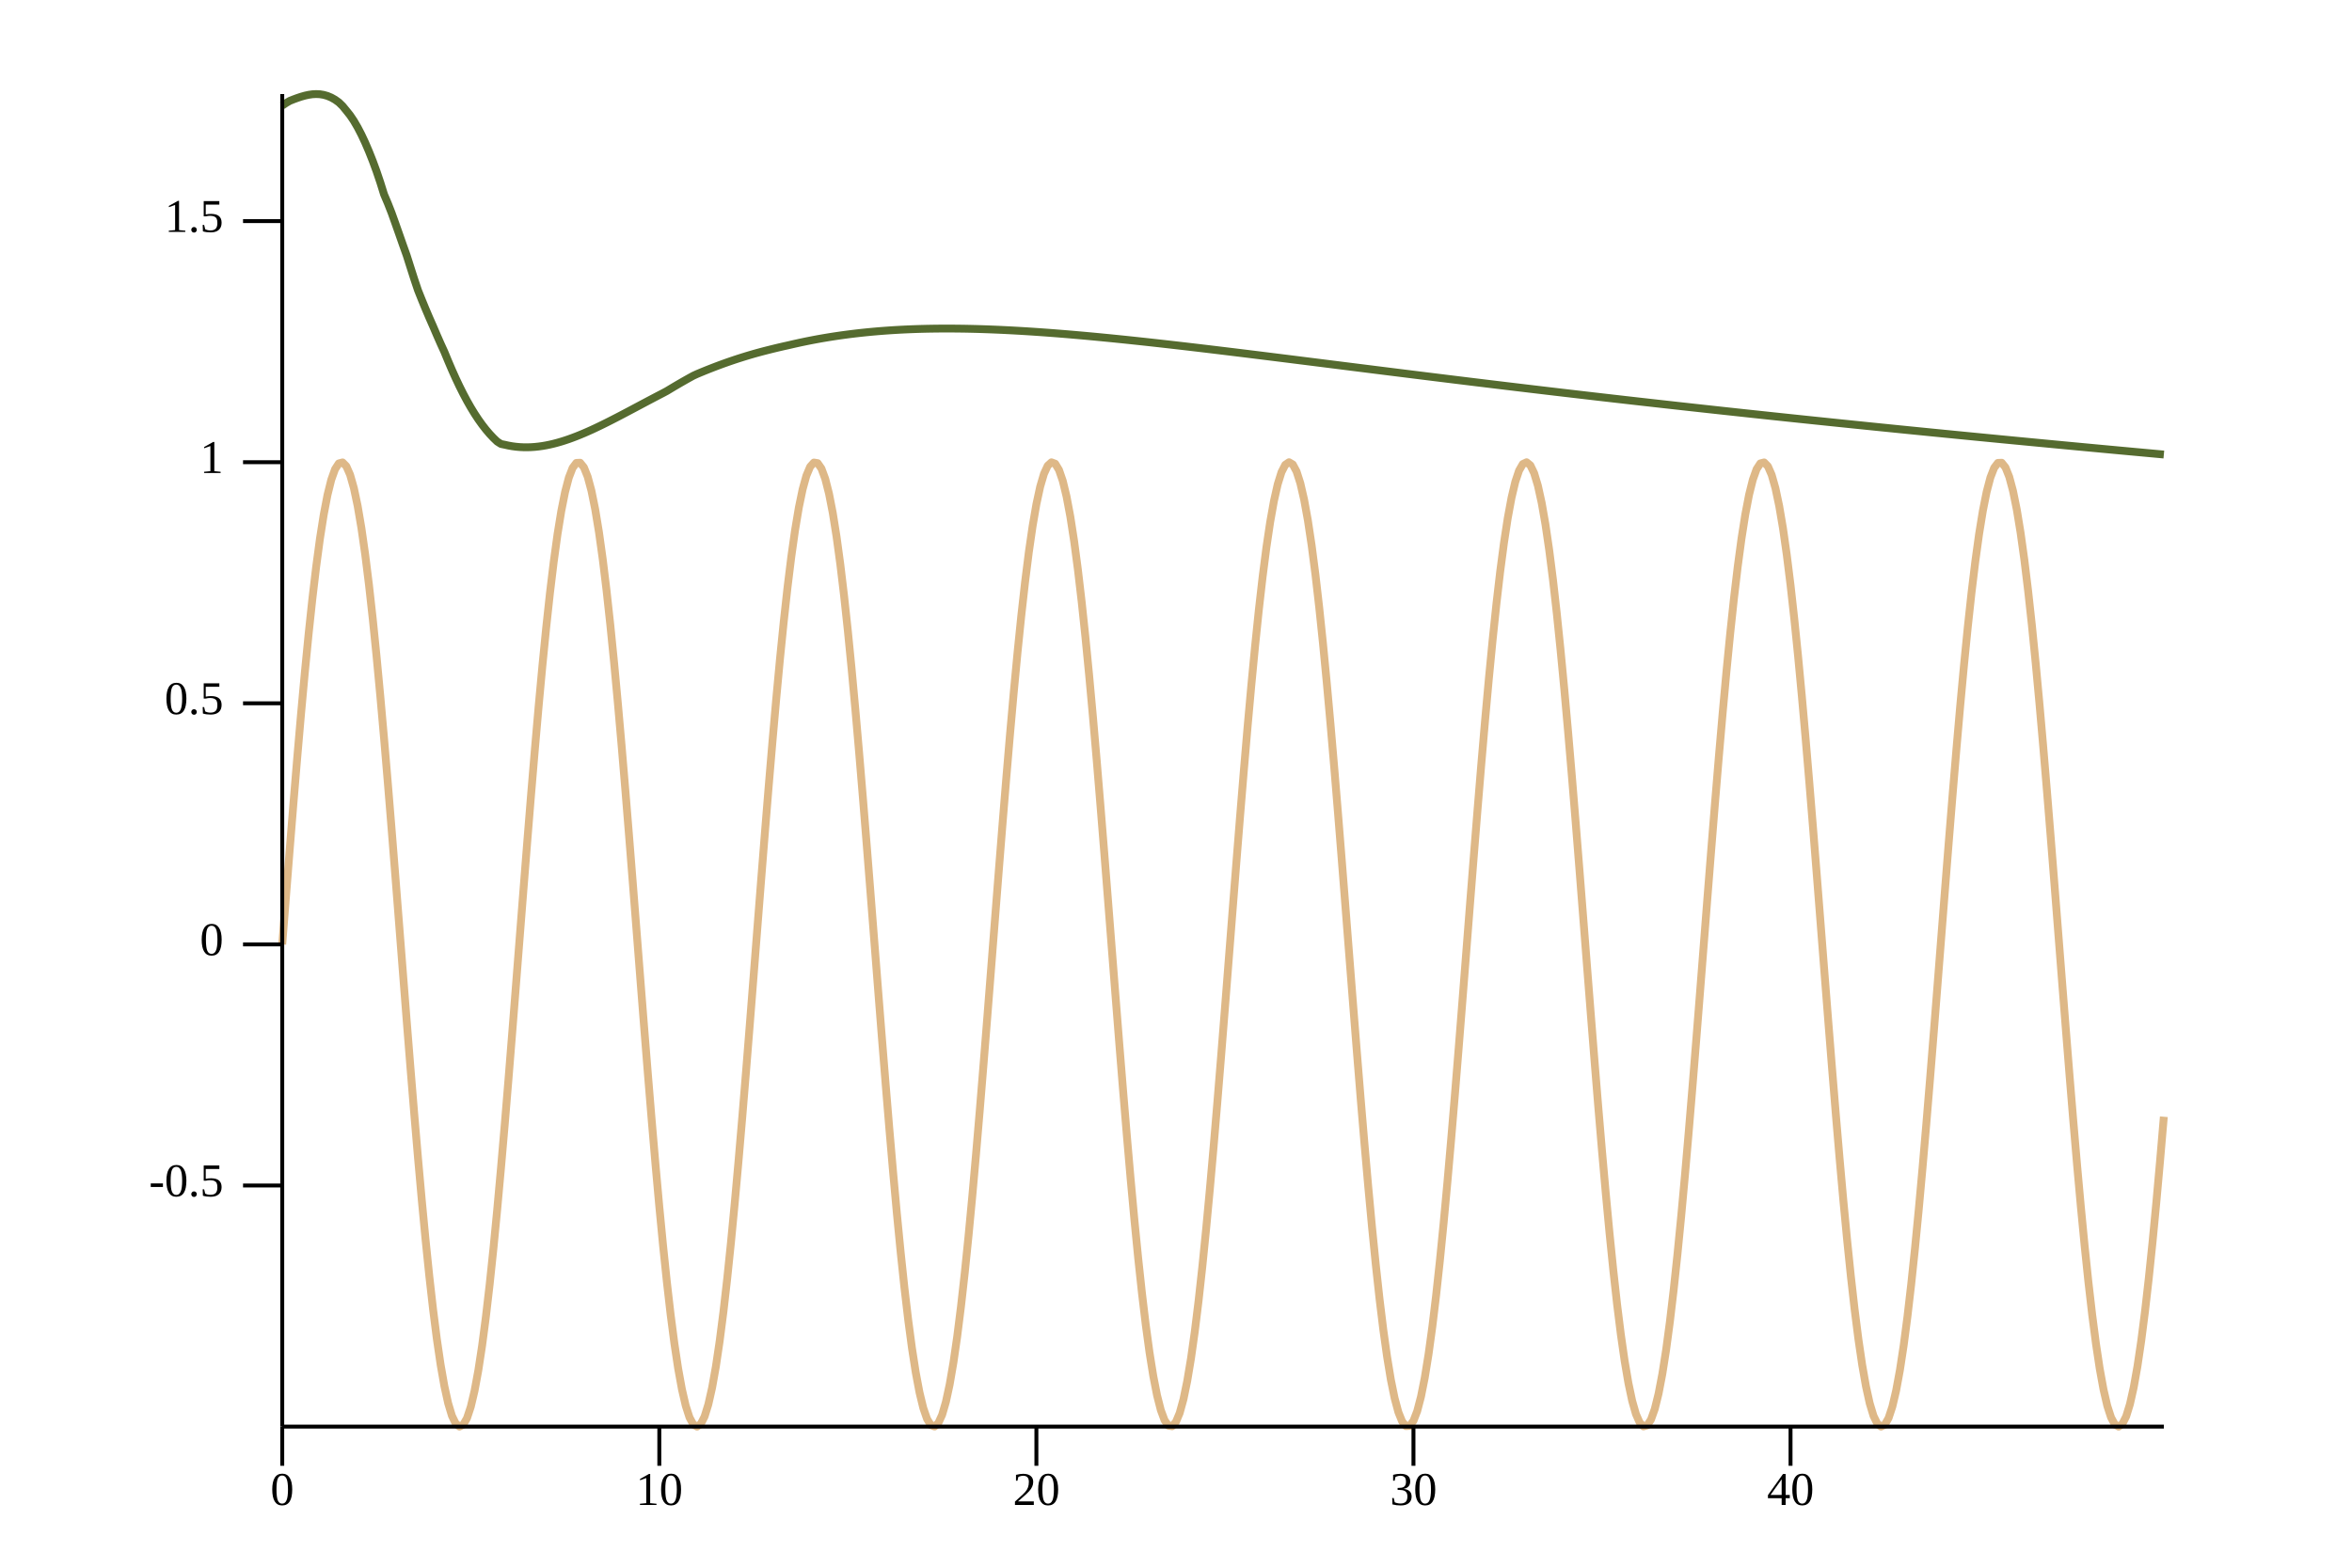
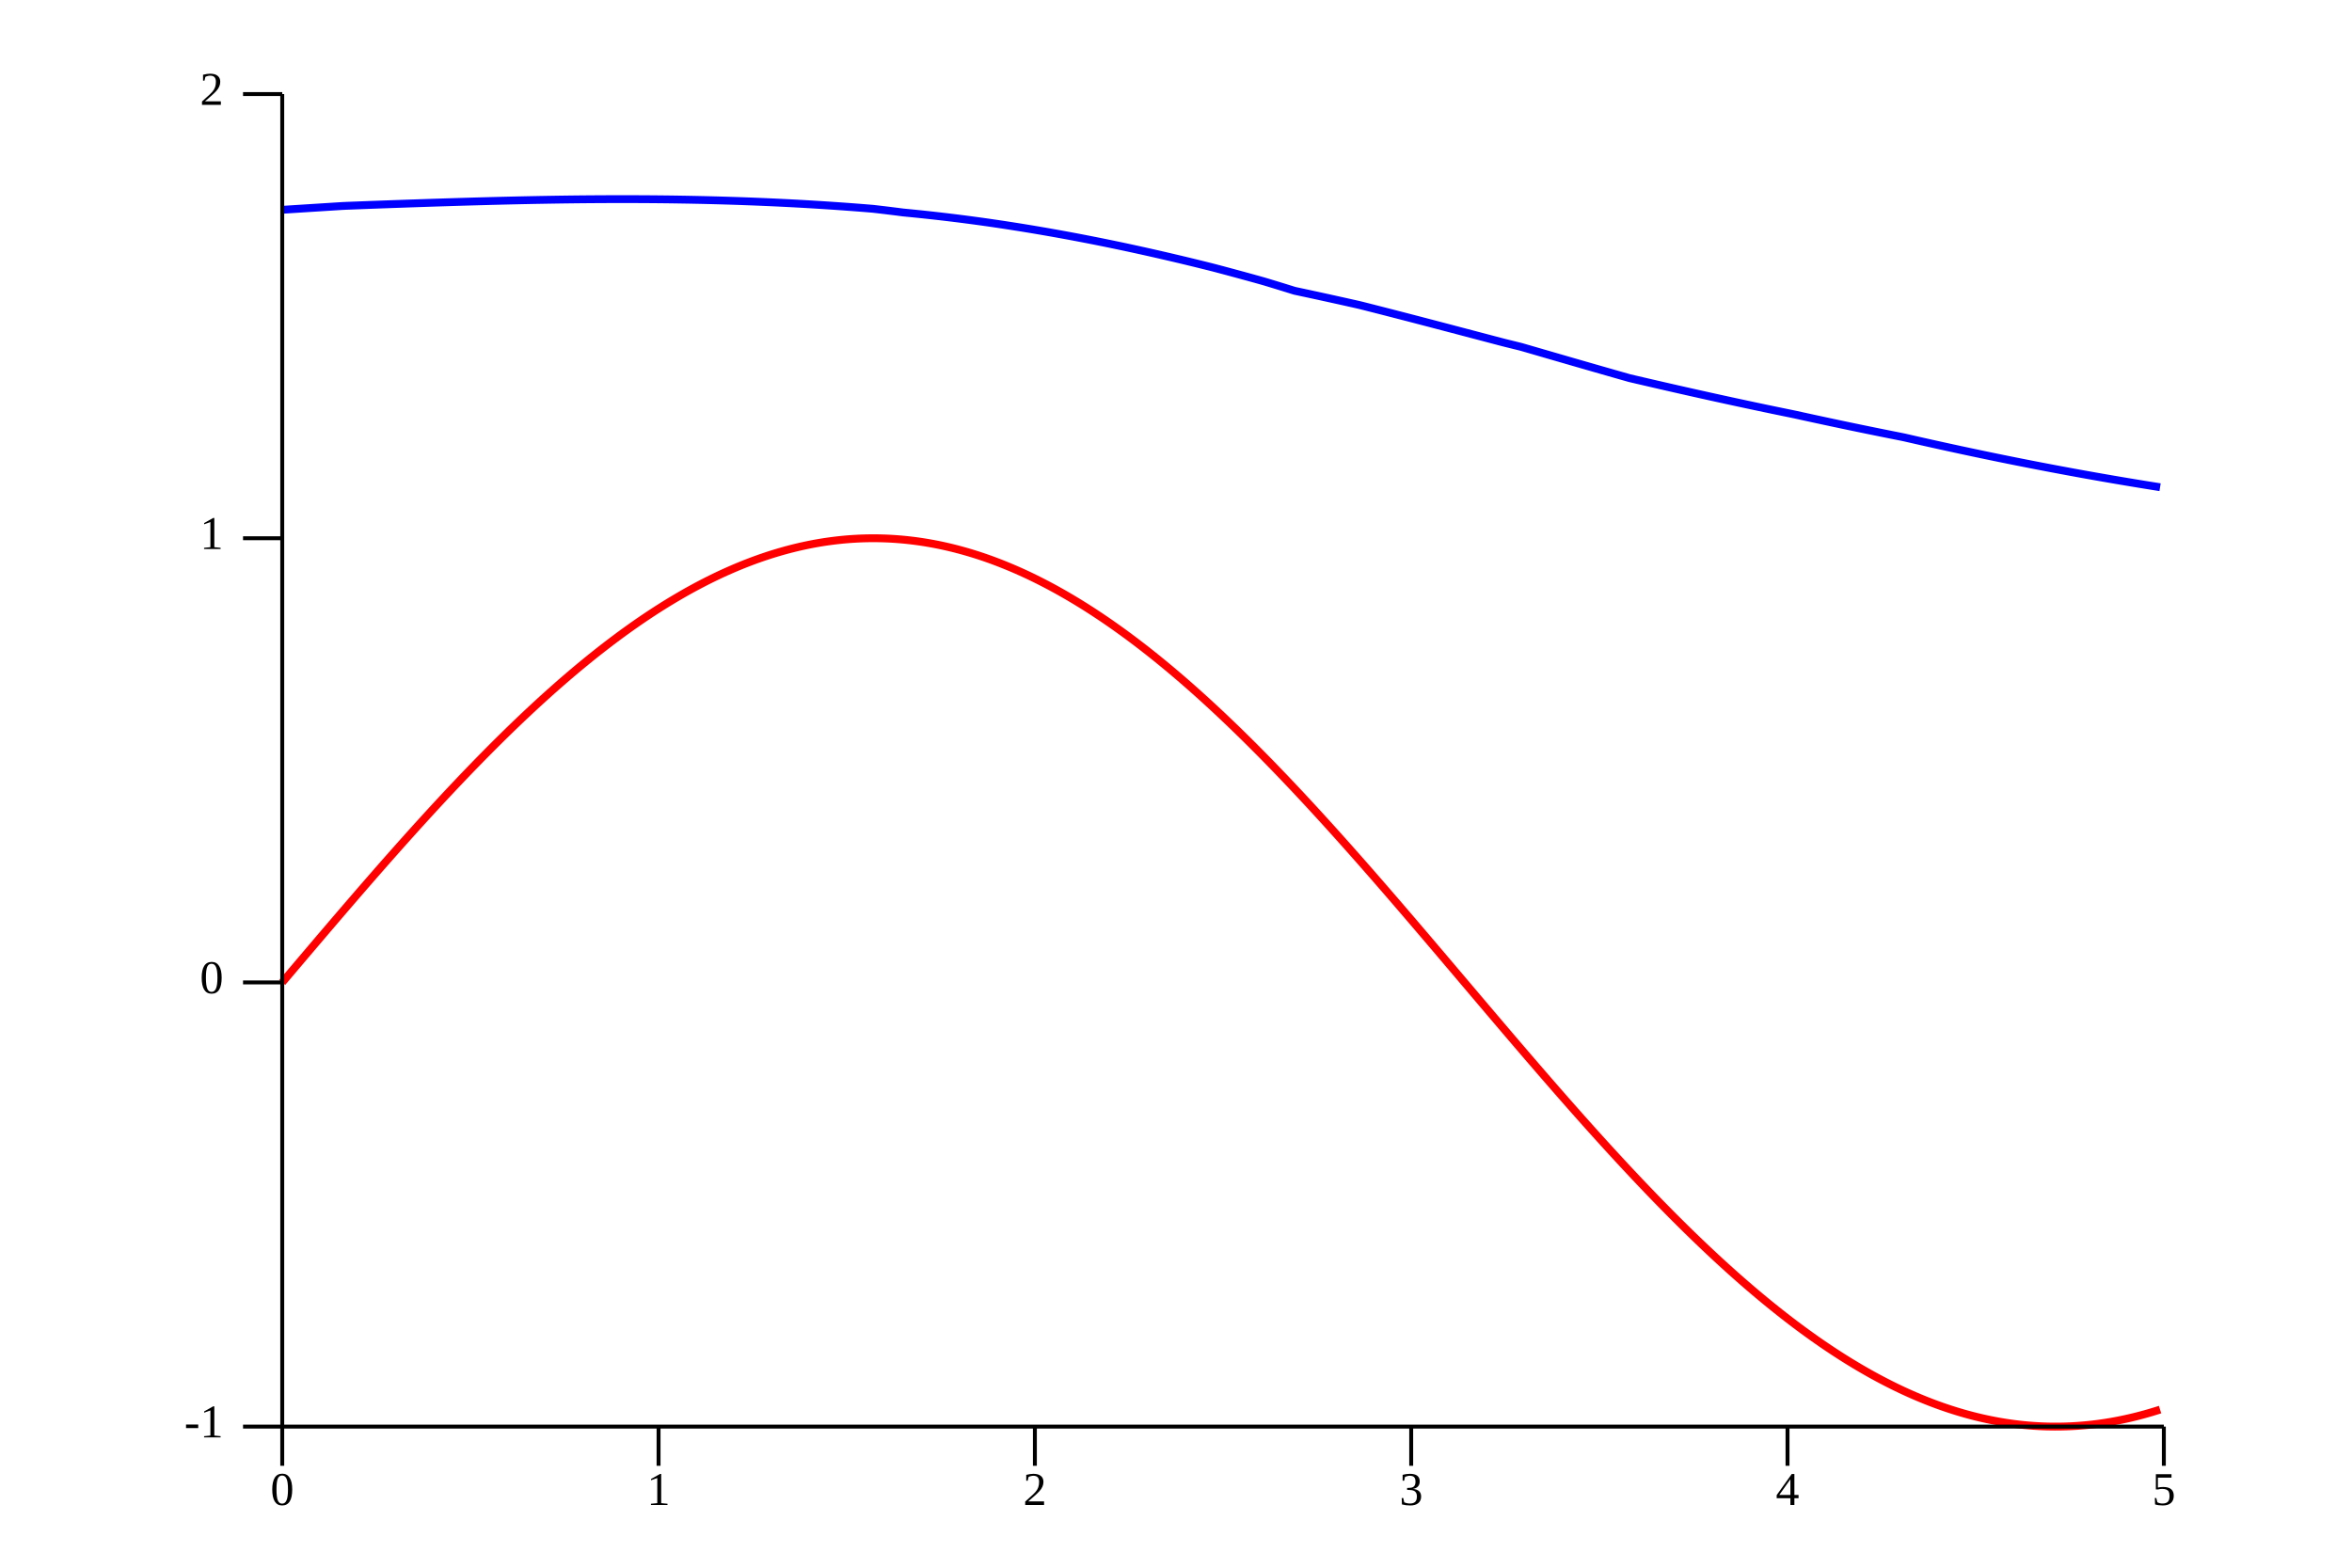
<svg xmlns="http://www.w3.org/2000/svg" viewBox="0 0 600 400">
  <g transform="translate(72, 364)">
    <g>
      <g>
-         <path d="M0,-123.033 L0,-123.033 L0.962,-135.316 L1.924,-147.476 L2.886,-159.392 L3.848,-170.945 L4.81,-182.019 L5.772,-192.504 L6.733,-202.294 L7.695,-211.293 L8.657,-219.409 L9.619,-226.563 L10.581,-232.682 L11.543,-237.706 L12.505,-241.584 L13.467,-244.277 L14.429,-245.759 L15.391,-246.015 L16.353,-245.042 L17.315,-242.85 L18.277,-239.461 L19.238,-234.908 L20.2,-229.238 L21.162,-222.506 L22.124,-214.781 L23.086,-206.138 L24.048,-196.666 L25.01,-186.458 L25.972,-175.616 L26.934,-164.248 L27.896,-152.469 L28.858,-140.396 L29.82,-128.149 L30.782,-115.851 L31.743,-103.625 L32.705,-91.593 L33.667,-79.875 L34.629,-68.588 L35.591,-57.845 L36.553,-47.754 L37.515,-38.414 L38.477,-29.92 L39.439,-22.357 L40.401,-15.799 L41.363,-10.313 L42.325,-5.953 L43.287,-2.763 L44.248,-0.775 L45.21,-0.008 L46.172,-0.471 L47.134,-2.158 L48.096,-5.053 L49.058,-9.126 L50.02,-14.338 L50.982,-20.636 L51.944,-27.957 L52.906,-36.227 L53.868,-45.366 L54.83,-55.28 L55.792,-65.871 L56.754,-77.034 L57.715,-88.655 L58.677,-100.621 L59.639,-112.81 L60.601,-125.102 L61.563,-137.373 L62.525,-149.5 L63.487,-161.363 L64.449,-172.844 L65.411,-183.826 L66.373,-194.201 L67.335,-203.865 L68.297,-212.721 L69.259,-220.682 L70.22,-227.666 L71.182,-233.605 L72.144,-238.439 L73.106,-242.121 L74.068,-244.612 L75.03,-245.888 L75.992,-245.937 L76.954,-244.758 L77.916,-242.363 L78.878,-238.775 L79.84,-234.031 L80.802,-228.178 L81.764,-221.275 L82.725,-213.389 L83.687,-204.601 L84.649,-194.998 L85.611,-184.676 L86.573,-173.738 L87.535,-162.293 L88.497,-150.456 L89.459,-138.345 L90.421,-126.081 L91.383,-113.787 L92.345,-101.585 L93.307,-89.597 L94.269,-77.944 L95.23,-66.741 L96.192,-56.1 L97.154,-46.128 L98.116,-36.925 L99.078,-28.581 L100.04,-21.182 L101.002,-14.8 L101.964,-9.5 L102.926,-5.334 L103.888,-2.344 L104.85,-0.56 L105.812,-0 L106.774,-0.669 L107.735,-2.561 L108.697,-5.656 L109.659,-9.924 L110.621,-15.322 L111.583,-21.797 L112.545,-29.283 L113.507,-37.706 L114.469,-46.981 L115.431,-57.016 L116.393,-67.711 L117.355,-78.959 L118.317,-90.647 L119.279,-102.658 L120.24,-114.873 L121.202,-127.17 L122.164,-139.425 L123.126,-151.517 L124.088,-163.324 L125.05,-174.728 L126.012,-185.616 L126.974,-195.879 L127.936,-205.413 L128.898,-214.125 L129.86,-221.926 L130.822,-228.74 L131.784,-234.497 L132.745,-239.14 L133.707,-242.624 L134.669,-244.912 L135.631,-245.983 L136.593,-245.825 L137.555,-244.44 L138.517,-241.842 L139.479,-238.057 L140.441,-233.123 L141.403,-227.089 L142.365,-220.015 L143.327,-211.972 L144.289,-203.041 L145.25,-193.31 L146.212,-182.877 L147.174,-171.846 L148.136,-160.327 L149.098,-148.436 L150.06,-136.291 L151.022,-124.013 L151.984,-111.725 L152.946,-99.551 L153.908,-87.611 L154.87,-76.025 L155.832,-64.909 L156.794,-54.374 L157.756,-44.524 L158.717,-35.459 L159.679,-27.269 L160.641,-20.036 L161.603,-13.832 L162.565,-8.719 L163.527,-4.748 L164.489,-1.959 L165.451,-0.38 L166.413,-0.027 L167.375,-0.902 L168.337,-2.998 L169.299,-6.293 L170.261,-10.754 L171.222,-16.337 L172.184,-22.987 L173.146,-30.636 L174.108,-39.208 L175.07,-48.618 L176.032,-58.771 L176.994,-69.567 L177.956,-80.896 L178.918,-92.647 L179.88,-104.701 L180.842,-116.939 L181.804,-129.237 L182.766,-141.473 L183.727,-153.525 L184.689,-165.273 L185.651,-176.598 L186.613,-187.388 L187.575,-197.535 L188.537,-206.938 L189.499,-215.503 L190.461,-223.143 L191.423,-229.783 L192.385,-235.357 L193.347,-239.808 L194.309,-243.093 L195.271,-245.178 L196.232,-246.042 L197.194,-245.678 L198.156,-244.088 L199.118,-241.288 L200.08,-237.307 L201.042,-232.184 L202.004,-225.971 L202.966,-218.729 L203.928,-210.53 L204.89,-201.458 L205.852,-191.602 L206.814,-181.061 L207.776,-169.94 L208.737,-158.351 L209.699,-146.408 L210.661,-134.232 L211.623,-121.944 L212.585,-109.667 L213.547,-97.524 L214.509,-85.635 L215.471,-74.12 L216.433,-63.094 L217.395,-52.667 L218.357,-42.942 L219.319,-34.018 L220.281,-25.984 L221.242,-18.919 L222.204,-12.894 L223.166,-7.97 L224.128,-4.196 L225.09,-1.609 L226.052,-0.235 L227.014,-0.088 L227.976,-1.169 L228.938,-3.469 L229.9,-6.962 L230.862,-11.616 L231.824,-17.383 L232.786,-24.205 L233.748,-32.015 L234.709,-40.734 L235.671,-50.276 L236.633,-60.544 L237.595,-71.437 L238.557,-82.846 L239.519,-94.656 L240.481,-106.749 L241.443,-119.006 L242.405,-131.302 L243.367,-143.516 L244.329,-155.525 L245.291,-167.21 L246.252,-178.453 L247.214,-189.142 L248.176,-199.171 L249.138,-208.439 L250.1,-216.854 L251.062,-224.331 L252.024,-230.797 L252.986,-236.185 L253.948,-240.443 L254.91,-243.528 L255.872,-245.409 L256.834,-246.067 L257.796,-245.496 L258.757,-243.701 L259.719,-240.7 L260.681,-236.524 L261.643,-231.214 L262.605,-224.823 L263.567,-217.415 L264.529,-209.064 L265.491,-199.853 L266.453,-189.875 L267.415,-179.229 L268.377,-168.021 L269.339,-156.364 L270.301,-144.374 L271.262,-132.17 L272.224,-119.876 L273.186,-107.613 L274.148,-95.504 L275.11,-83.67 L276.072,-72.229 L277.034,-61.296 L277.996,-50.98 L278.958,-41.383 L279.92,-32.603 L280.882,-24.726 L281.844,-17.831 L282.806,-11.988 L283.768,-7.254 L284.729,-3.677 L285.691,-1.292 L286.653,-0.124 L287.615,-0.184 L288.577,-1.471 L289.539,-3.973 L290.501,-7.665 L291.463,-12.509 L292.425,-18.458 L293.387,-25.451 L294.349,-33.42 L295.311,-42.284 L296.273,-51.954 L297.234,-62.335 L298.196,-73.323 L299.158,-84.807 L300.12,-96.673 L301.082,-108.802 L302.044,-121.074 L303.006,-133.365 L303.968,-145.553 L304.93,-157.516 L305.892,-169.134 L306.854,-180.292 L307.816,-190.878 L308.778,-200.785 L309.739,-209.916 L310.701,-218.179 L311.663,-225.491 L312.625,-231.78 L313.587,-236.982 L314.549,-241.045 L315.511,-243.929 L316.473,-245.605 L317.435,-246.057 L318.397,-245.279 L319.359,-243.28 L320.321,-240.079 L321.283,-235.709 L322.244,-230.213 L323.206,-223.647 L324.168,-216.074 L325.13,-207.573 L326.092,-198.226 L327.054,-188.129 L328.016,-177.38 L328.978,-166.089 L329.94,-154.368 L330.902,-142.333 L331.864,-130.106 L332.826,-117.808 L333.788,-105.562 L334.75,-93.491 L335.711,-81.715 L336.673,-70.352 L337.635,-59.515 L338.597,-49.313 L339.559,-39.847 L340.521,-31.213 L341.483,-23.496 L342.445,-16.774 L343.407,-11.113 L344.369,-6.57 L345.331,-3.192 L346.293,-1.01 L347.255,-0.048 L348.216,-0.315 L349.178,-1.808 L350.14,-4.512 L351.102,-8.4 L352.064,-13.434 L353.026,-19.562 L353.988,-26.725 L354.95,-34.85 L355.912,-43.856 L356.874,-53.653 L357.836,-64.143 L358.798,-75.222 L359.76,-86.778 L360.721,-98.697 L361.683,-110.859 L362.645,-123.142 L363.607,-135.425 L364.569,-147.583 L365.531,-159.497 L366.493,-171.046 L367.455,-182.115 L368.417,-192.594 L369.379,-202.378 L370.341,-211.369 L371.303,-219.477 L372.265,-226.622 L373.226,-232.732 L374.188,-237.746 L375.15,-241.613 L376.112,-244.296 L377.074,-245.767 L378.036,-246.012 L378.998,-245.028 L379.96,-242.825 L380.922,-239.425 L381.884,-234.863 L382.846,-229.182 L383.808,-222.442 L384.77,-214.708 L385.731,-206.058 L386.693,-196.578 L387.655,-186.364 L388.617,-175.517 L389.579,-164.145 L390.541,-152.363 L391.503,-140.288 L392.465,-128.04 L393.427,-115.742 L394.389,-103.517 L395.351,-91.487 L396.313,-79.772 L397.275,-68.49 L398.236,-57.752 L399.198,-47.667 L400.16,-38.335 L401.122,-29.849 L402.084,-22.294 L403.046,-15.746 L404.008,-10.27 L404.97,-5.92 L405.932,-2.74 L406.894,-0.763 L407.856,-0.007 L408.818,-0.48 L409.78,-2.178 L410.741,-5.084 L411.703,-9.167 L412.665,-14.389 L413.627,-20.696 L414.589,-28.026 L415.551,-36.305 L416.513,-45.45 L417.475,-55.371 L418.437,-65.968 L419.399,-77.135 L420.361,-88.76 L421.323,-100.728 L422.285,-112.919 L423.247,-125.211 L424.208,-137.481 L425.17,-149.607 L426.132,-161.467 L427.094,-172.944 L428.056,-183.921 L429.018,-194.29 L429.98,-203.947 L430.942,-212.796 L431.904,-220.748 L432.866,-227.724 L433.828,-233.653 L434.79,-238.477 L435.752,-242.148 L436.713,-244.629 L437.675,-245.894 L438.637,-245.932 L439.599,-244.742 L440.561,-242.336 L441.523,-238.738 L442.485,-233.984 L443.447,-228.121 L444.409,-221.209 L445.371,-213.315 L446.333,-204.519 L447.295,-194.909 L448.257,-184.581 L449.218,-173.638 L450.18,-162.19 L451.142,-150.35 L452.104,-138.237 L453.066,-125.972 L454.028,-113.678 L454.99,-101.477 L455.952,-89.492 L456.914,-77.842 L457.876,-66.643 L458.838,-56.008 L459.8,-46.043 L460.762,-36.847 L461.723,-28.511 L462.685,-21.121 L463.647,-14.748 L464.609,-9.458 L465.571,-5.302 L466.533,-2.323 L467.495,-0.55 L468.457,-0.001 L469.419,-0.68 L470.381,-2.583 L471.343,-5.689 L472.305,-9.967 L473.267,-15.375 L474.228,-21.859 L475.19,-29.354 L476.152,-37.785 L477.114,-47.067 L478.076,-57.109 L479.038,-67.809 L480,-79.061" fill="none" stroke="burlywood" stroke-linejoin="round" stroke-width="2" />
+         <path d="M0,-113.333 L0,-113.333 L0.96,-114.467 L1.92,-115.6 L2.88,-116.733 L3.84,-117.865 L4.8,-118.998 L5.76,-120.129 L6.72,-121.26 L7.68,-122.39 L8.64,-123.52 L9.6,-124.648 L10.56,-125.775 L11.52,-126.901 L12.48,-128.025 L13.44,-129.148 L14.4,-130.27 L15.36,-131.389 L16.32,-132.507 L17.28,-133.623 L18.24,-134.737 L19.2,-135.849 L20.16,-136.959 L21.12,-138.066 L22.08,-139.171 L23.04,-140.273 L24,-141.372 L24.96,-142.469 L25.92,-143.563 L26.88,-144.654 L27.84,-145.741 L28.8,-146.826 L29.76,-147.907 L30.72,-148.984 L31.68,-150.058 L32.64,-151.129 L33.6,-152.195 L34.56,-153.258 L35.52,-154.316 L36.48,-155.371 L37.44,-156.421 L38.4,-157.467 L39.36,-158.509 L40.32,-159.546 L41.28,-160.579 L42.24,-161.606 L43.2,-162.629 L44.16,-163.647 L45.12,-164.66 L46.08,-165.668 L47.04,-166.671 L48,-167.668 L48.96,-168.66 L49.92,-169.646 L50.88,-170.627 L51.84,-171.602 L52.8,-172.571 L53.76,-173.534 L54.72,-174.492 L55.68,-175.443 L56.64,-176.388 L57.6,-177.326 L58.56,-178.258 L59.52,-179.184 L60.48,-180.103 L61.44,-181.015 L62.4,-181.921 L63.36,-182.82 L64.32,-183.712 L65.28,-184.597 L66.24,-185.474 L67.2,-186.345 L68.16,-187.208 L69.12,-188.064 L70.08,-188.912 L71.04,-189.753 L72,-190.586 L72.96,-191.411 L73.92,-192.229 L74.88,-193.038 L75.84,-193.84 L76.8,-194.634 L77.76,-195.419 L78.72,-196.197 L79.68,-196.966 L80.64,-197.726 L81.6,-198.478 L82.56,-199.222 L83.52,-199.957 L84.48,-200.684 L85.44,-201.401 L86.4,-202.11 L87.36,-202.81 L88.32,-203.502 L89.28,-204.184 L90.24,-204.857 L91.2,-205.52 L92.16,-206.175 L93.12,-206.82 L94.08,-207.456 L95.04,-208.083 L96,-208.7 L96.96,-209.308 L97.92,-209.906 L98.88,-210.494 L99.84,-211.072 L100.8,-211.641 L101.76,-212.2 L102.72,-212.749 L103.68,-213.289 L104.64,-213.818 L105.6,-214.337 L106.56,-214.846 L107.52,-215.345 L108.48,-215.833 L109.44,-216.312 L110.4,-216.78 L111.36,-217.238 L112.32,-217.685 L113.28,-218.122 L114.24,-218.548 L115.2,-218.964 L116.16,-219.37 L117.12,-219.765 L118.08,-220.149 L119.04,-220.522 L120,-220.885 L120.96,-221.237 L121.92,-221.578 L122.88,-221.908 L123.84,-222.228 L124.8,-222.537 L125.76,-222.834 L126.72,-223.121 L127.68,-223.397 L128.64,-223.662 L129.6,-223.915 L130.56,-224.158 L131.52,-224.39 L132.48,-224.61 L133.44,-224.819 L134.4,-225.018 L135.36,-225.205 L136.32,-225.381 L137.28,-225.545 L138.24,-225.699 L139.2,-225.841 L140.16,-225.972 L141.12,-226.091 L142.08,-226.2 L143.04,-226.297 L144,-226.383 L144.96,-226.457 L145.92,-226.52 L146.88,-226.572 L147.84,-226.613 L148.8,-226.642 L149.76,-226.66 L150.72,-226.667 L151.68,-226.662 L152.64,-226.646 L153.6,-226.618 L154.56,-226.58 L155.52,-226.53 L156.48,-226.468 L157.44,-226.395 L158.4,-226.311 L159.36,-226.216 L160.32,-226.109 L161.28,-225.992 L162.24,-225.862 L163.2,-225.722 L164.16,-225.57 L165.12,-225.407 L166.08,-225.233 L167.04,-225.048 L168,-224.852 L168.96,-224.644 L169.92,-224.425 L170.88,-224.196 L171.84,-223.955 L172.8,-223.703 L173.76,-223.44 L174.72,-223.166 L175.68,-222.881 L176.64,-222.585 L177.6,-222.278 L178.56,-221.96 L179.52,-221.631 L180.48,-221.292 L181.44,-220.942 L182.4,-220.581 L183.36,-220.209 L184.32,-219.826 L185.28,-219.433 L186.24,-219.03 L187.2,-218.615 L188.16,-218.191 L189.12,-217.755 L190.08,-217.31 L191.04,-216.854 L192,-216.387 L192.96,-215.91 L193.92,-215.423 L194.88,-214.926 L195.84,-214.419 L196.8,-213.901 L197.76,-213.374 L198.72,-212.836 L199.68,-212.288 L200.64,-211.731 L201.6,-211.164 L202.56,-210.587 L203.52,-210 L204.48,-209.403 L205.44,-208.797 L206.4,-208.182 L207.36,-207.557 L208.32,-206.922 L209.28,-206.278 L210.24,-205.625 L211.2,-204.963 L212.16,-204.291 L213.12,-203.611 L214.08,-202.921 L215.04,-202.222 L216,-201.515 L216.96,-200.799 L217.92,-200.074 L218.88,-199.34 L219.84,-198.597 L220.8,-197.847 L221.76,-197.087 L222.72,-196.32 L223.68,-195.544 L224.64,-194.759 L225.6,-193.967 L226.56,-193.167 L227.52,-192.358 L228.48,-191.542 L229.44,-190.718 L230.4,-189.886 L231.36,-189.046 L232.32,-188.199 L233.28,-187.345 L234.24,-186.483 L235.2,-185.613 L236.16,-184.737 L237.12,-183.853 L238.08,-182.962 L239.04,-182.065 L240,-181.16 L240.96,-180.249 L241.92,-179.331 L242.88,-178.406 L243.84,-177.475 L244.8,-176.537 L245.76,-175.594 L246.72,-174.644 L247.68,-173.687 L248.64,-172.725 L249.6,-171.757 L250.56,-170.783 L251.52,-169.803 L252.48,-168.818 L253.44,-167.827 L254.4,-166.83 L255.36,-165.828 L256.32,-164.821 L257.28,-163.809 L258.24,-162.792 L259.2,-161.77 L260.16,-160.743 L261.12,-159.711 L262.08,-158.675 L263.04,-157.634 L264,-156.588 L264.96,-155.539 L265.92,-154.485 L266.88,-153.427 L267.84,-152.365 L268.8,-151.299 L269.76,-150.229 L270.72,-149.155 L271.68,-148.078 L272.64,-146.998 L273.6,-145.914 L274.56,-144.827 L275.52,-143.737 L276.48,-142.644 L277.44,-141.547 L278.4,-140.448 L279.36,-139.346 L280.32,-138.242 L281.28,-137.135 L282.24,-136.026 L283.2,-134.915 L284.16,-133.801 L285.12,-132.685 L286.08,-131.568 L287.04,-130.448 L288,-129.327 L288.96,-128.204 L289.92,-127.08 L290.88,-125.954 L291.84,-124.827 L292.8,-123.699 L293.76,-122.57 L294.72,-121.44 L295.68,-120.309 L296.64,-119.178 L297.6,-118.046 L298.56,-116.913 L299.52,-115.78 L300.48,-114.647 L301.44,-113.514 L302.4,-112.381 L303.36,-111.247 L304.32,-110.114 L305.28,-108.982 L306.24,-107.849 L307.2,-106.718 L308.16,-105.587 L309.12,-104.456 L310.08,-103.327 L311.04,-102.198 L312,-101.071 L312.96,-99.945 L313.92,-98.82 L314.88,-97.697 L315.84,-96.576 L316.8,-95.455 L317.76,-94.337 L318.72,-93.221 L319.68,-92.107 L320.64,-90.994 L321.6,-89.884 L322.56,-88.777 L323.52,-87.672 L324.48,-86.569 L325.44,-85.469 L326.4,-84.372 L327.36,-83.278 L328.32,-82.187 L329.28,-81.098 L330.24,-80.014 L331.2,-78.932 L332.16,-77.854 L333.12,-76.779 L334.08,-75.708 L335.04,-74.641 L336,-73.578 L336.96,-72.519 L337.92,-71.463 L338.88,-70.412 L339.84,-69.366 L340.8,-68.323 L341.76,-67.285 L342.72,-66.252 L343.68,-65.224 L344.64,-64.2 L345.6,-63.181 L346.56,-62.167 L347.52,-61.159 L348.48,-60.155 L349.44,-59.157 L350.4,-58.164 L351.36,-57.177 L352.32,-56.195 L353.28,-55.219 L354.24,-54.249 L355.2,-53.285 L356.16,-52.327 L357.12,-51.375 L358.08,-50.429 L359.04,-49.49 L360,-48.556 L360.96,-47.63 L361.92,-46.71 L362.88,-45.796 L363.84,-44.889 L364.8,-43.989 L365.76,-43.096 L366.72,-42.211 L367.68,-41.332 L368.64,-40.46 L369.6,-39.596 L370.56,-38.739 L371.52,-37.889 L372.48,-37.047 L373.44,-36.213 L374.4,-35.386 L375.36,-34.568 L376.32,-33.757 L377.28,-32.954 L378.24,-32.159 L379.2,-31.372 L380.16,-30.593 L381.12,-29.823 L382.08,-29.061 L383.04,-28.307 L384,-27.562 L384.96,-26.826 L385.92,-26.098 L386.88,-25.379 L387.84,-24.669 L388.8,-23.967 L389.76,-23.275 L390.72,-22.591 L391.68,-21.917 L392.64,-21.251 L393.6,-20.595 L394.56,-19.948 L395.52,-19.311 L396.48,-18.683 L397.44,-18.064 L398.4,-17.455 L399.36,-16.856 L400.32,-16.266 L401.28,-15.686 L402.24,-15.115 L403.2,-14.555 L404.16,-14.004 L405.12,-13.463 L406.08,-12.933 L407.04,-12.412 L408,-11.901 L408.96,-11.401 L409.92,-10.91 L410.88,-10.43 L411.84,-9.961 L412.8,-9.501 L413.76,-9.052 L414.72,-8.614 L415.68,-8.185 L416.64,-7.768 L417.6,-7.361 L418.56,-6.964 L419.52,-6.578 L420.48,-6.203 L421.44,-5.839 L422.4,-5.485 L423.36,-5.142 L424.32,-4.81 L425.28,-4.489 L426.24,-4.178 L427.2,-3.879 L428.16,-3.591 L429.12,-3.313 L430.08,-3.047 L431.04,-2.791 L432,-2.547 L432.96,-2.313 L433.92,-2.091 L434.88,-1.88 L435.84,-1.68 L436.8,-1.491 L437.76,-1.313 L438.72,-1.147 L439.68,-0.992 L440.64,-0.848 L441.6,-0.715 L442.56,-0.594 L443.52,-0.483 L444.48,-0.384 L445.44,-0.297 L446.4,-0.22 L447.36,-0.155 L448.32,-0.102 L449.28,-0.059 L450.24,-0.028 L451.2,-0.009 L452.16,-0 L453.12,-0.003 L454.08,-0.018 L455.04,-0.043 L456,-0.08 L456.96,-0.128 L457.92,-0.188 L458.88,-0.259 L459.84,-0.341 L460.8,-0.435 L461.76,-0.539 L462.72,-0.656 L463.68,-0.783 L464.64,-0.922 L465.6,-1.071 L466.56,-1.232 L467.52,-1.405 L468.48,-1.588 L469.44,-1.783 L470.4,-1.989 L471.36,-2.206 L472.32,-2.434 L473.28,-2.673 L474.24,-2.923 L475.2,-3.184 L476.16,-3.457 L477.12,-3.74 L478.08,-4.034 L479.04,-4.339" fill="none" stroke="red" stroke-linejoin="round" stroke-width="2" />
      </g>
    </g>
    <g>
      <g>
-         <path d="M0,-337.043 L0,-337.043 L0.962,-337.703 L1.924,-338.266 L2.886,-338.649 L3.848,-339.004 L4.81,-339.325 L5.772,-339.598 L6.733,-339.81 L7.695,-339.949 L8.657,-340 L9.619,-339.953 L10.581,-339.796 L11.543,-339.52 L12.505,-339.115 L13.467,-338.574 L14.429,-337.888 L15.391,-336.953 L16.353,-335.782 L17.315,-334.578 L18.277,-333.148 L19.238,-331.499 L20.2,-329.646 L21.162,-327.594 L22.124,-325.353 L23.086,-322.933 L24.048,-320.316 L25.01,-317.473 L25.972,-314.389 L26.934,-312.125 L27.896,-309.678 L28.858,-306.995 L29.82,-304.269 L30.782,-301.524 L31.743,-298.838 L32.705,-295.812 L33.667,-292.805 L34.629,-289.937 L35.591,-287.532 L36.553,-285.194 L37.515,-282.933 L38.477,-280.755 L39.439,-278.511 L40.401,-276.318 L41.363,-274.213 L42.325,-271.884 L43.287,-269.631 L44.248,-267.486 L45.21,-265.452 L46.172,-263.532 L47.134,-261.726 L48.096,-260.036 L49.058,-258.461 L50.02,-257 L50.982,-255.652 L51.944,-254.414 L52.906,-253.284 L53.868,-252.26 L54.83,-251.337 L55.792,-250.722 L56.754,-250.523 L57.715,-250.311 L58.677,-250.142 L59.639,-250.014 L60.601,-249.928 L61.563,-249.882 L62.525,-249.875 L63.487,-249.905 L64.449,-249.971 L65.411,-250.073 L66.373,-250.207 L67.335,-250.373 L68.297,-250.57 L69.259,-250.795 L70.22,-251.048 L71.182,-251.327 L72.144,-251.63 L73.106,-251.956 L74.068,-252.304 L75.03,-252.671 L75.992,-253.057 L76.954,-253.459 L77.916,-253.878 L78.878,-254.31 L79.84,-254.756 L80.802,-255.213 L81.764,-255.68 L82.725,-256.157 L83.687,-256.641 L84.649,-257.133 L85.611,-257.63 L86.573,-258.132 L87.535,-258.638 L88.497,-259.147 L89.459,-259.657 L90.421,-260.169 L91.383,-260.68 L92.345,-261.192 L93.307,-261.702 L94.269,-262.21 L95.23,-262.715 L96.192,-263.218 L97.154,-263.716 L98.116,-264.23 L99.078,-264.812 L100.04,-265.387 L101.002,-265.953 L101.964,-266.51 L102.926,-267.058 L103.888,-267.597 L104.85,-268.127 L105.812,-268.568 L106.774,-268.971 L107.735,-269.366 L108.697,-269.753 L109.659,-270.131 L110.621,-270.5 L111.583,-270.861 L112.545,-271.213 L113.507,-271.555 L114.469,-271.889 L115.431,-272.214 L116.393,-272.529 L117.355,-272.835 L118.317,-273.133 L119.279,-273.421 L120.24,-273.7 L121.202,-273.97 L122.164,-274.231 L123.126,-274.483 L124.088,-274.726 L125.05,-274.966 L126.012,-275.2 L126.974,-275.428 L127.936,-275.648 L128.898,-275.861 L129.86,-276.082 L130.822,-276.302 L131.784,-276.515 L132.745,-276.721 L133.707,-276.92 L134.669,-277.112 L135.631,-277.297 L136.593,-277.476 L137.555,-277.648 L138.517,-277.813 L139.479,-277.972 L140.441,-278.124 L141.403,-278.27 L142.365,-278.41 L143.327,-278.543 L144.289,-278.671 L145.25,-278.792 L146.212,-278.908 L147.174,-279.018 L148.136,-279.122 L149.098,-279.221 L150.06,-279.314 L151.022,-279.402 L151.984,-279.485 L152.946,-279.562 L153.908,-279.634 L154.87,-279.701 L155.832,-279.764 L156.794,-279.821 L157.756,-279.874 L158.717,-279.922 L159.679,-279.965 L160.641,-280.004 L161.603,-280.039 L162.565,-280.069 L163.527,-280.095 L164.489,-280.117 L165.451,-280.135 L166.413,-280.149 L167.375,-280.159 L168.337,-280.166 L169.299,-280.168 L170.261,-280.167 L171.222,-280.163 L172.184,-280.155 L173.146,-280.143 L174.108,-280.129 L175.07,-280.111 L176.032,-280.09 L176.994,-280.066 L177.956,-280.039 L178.918,-280.009 L179.88,-279.976 L180.842,-279.94 L181.804,-279.901 L182.766,-279.86 L183.727,-279.816 L184.689,-279.77 L185.651,-279.721 L186.613,-279.67 L187.575,-279.617 L188.537,-279.561 L189.499,-279.503 L190.461,-279.443 L191.423,-279.38 L192.385,-279.316 L193.347,-279.25 L194.309,-279.181 L195.271,-279.111 L196.232,-279.039 L197.194,-278.965 L198.156,-278.889 L199.118,-278.812 L200.08,-278.733 L201.042,-278.652 L202.004,-278.57 L202.966,-278.486 L203.928,-278.401 L204.89,-278.315 L205.852,-278.227 L206.814,-278.137 L207.776,-278.047 L208.737,-277.955 L209.699,-277.861 L210.661,-277.767 L211.623,-277.672 L212.585,-277.575 L213.547,-277.477 L214.509,-277.379 L215.471,-277.279 L216.433,-277.178 L217.395,-277.076 L218.357,-276.974 L219.319,-276.87 L220.281,-276.766 L221.242,-276.661 L222.204,-276.555 L223.166,-276.448 L224.128,-276.34 L225.09,-276.232 L226.052,-276.123 L227.014,-276.014 L227.976,-275.903 L228.938,-275.792 L229.9,-275.681 L230.862,-275.569 L231.824,-275.456 L232.786,-275.343 L233.748,-275.23 L234.709,-275.115 L235.671,-275.001 L236.633,-274.886 L237.595,-274.771 L238.557,-274.655 L239.519,-274.538 L240.481,-274.422 L241.443,-274.305 L242.405,-274.188 L243.367,-274.07 L244.329,-273.952 L245.291,-273.834 L246.252,-273.716 L247.214,-273.597 L248.176,-273.478 L249.138,-273.359 L250.1,-273.24 L251.062,-273.12 L252.024,-273 L252.986,-272.88 L253.948,-272.76 L254.91,-272.64 L255.872,-272.52 L256.834,-272.399 L257.796,-272.279 L258.757,-272.158 L259.719,-272.037 L260.681,-271.916 L261.643,-271.796 L262.605,-271.675 L263.567,-271.554 L264.529,-271.433 L265.491,-271.311 L266.453,-271.19 L267.415,-271.069 L268.377,-270.948 L269.339,-270.827 L270.301,-270.706 L271.262,-270.585 L272.224,-270.464 L273.186,-270.343 L274.148,-270.221 L275.11,-270.101 L276.072,-269.98 L277.034,-269.859 L277.996,-269.738 L278.958,-269.617 L279.92,-269.497 L280.882,-269.376 L281.844,-269.256 L282.806,-269.135 L283.768,-269.015 L284.729,-268.895 L285.691,-268.775 L286.653,-268.655 L287.615,-268.535 L288.577,-268.415 L289.539,-268.295 L290.501,-268.176 L291.463,-268.057 L292.425,-267.937 L293.387,-267.818 L294.349,-267.699 L295.311,-267.58 L296.273,-267.462 L297.234,-267.343 L298.196,-267.225 L299.158,-267.107 L300.12,-266.989 L301.082,-266.871 L302.044,-266.753 L303.006,-266.635 L303.968,-266.518 L304.93,-266.401 L305.892,-266.284 L306.854,-266.167 L307.816,-266.05 L308.778,-265.934 L309.739,-265.817 L310.701,-265.701 L311.663,-265.585 L312.625,-265.469 L313.587,-265.354 L314.549,-265.238 L315.511,-265.123 L316.473,-265.008 L317.435,-264.893 L318.397,-264.779 L319.359,-264.664 L320.321,-264.55 L321.283,-264.436 L322.244,-264.322 L323.206,-264.208 L324.168,-264.095 L325.13,-263.981 L326.092,-263.868 L327.054,-263.755 L328.016,-263.643 L328.978,-263.53 L329.94,-263.418 L330.902,-263.306 L331.864,-263.194 L332.826,-263.082 L333.788,-262.971 L334.75,-262.859 L335.711,-262.748 L336.673,-262.637 L337.635,-262.527 L338.597,-262.416 L339.559,-262.306 L340.521,-262.196 L341.483,-262.086 L342.445,-261.976 L343.407,-261.867 L344.369,-261.757 L345.331,-261.648 L346.293,-261.539 L347.255,-261.431 L348.216,-261.322 L349.178,-261.214 L350.14,-261.106 L351.102,-260.998 L352.064,-260.89 L353.026,-260.782 L353.988,-260.675 L354.95,-260.568 L355.912,-260.461 L356.874,-260.354 L357.836,-260.248 L358.798,-260.141 L359.76,-260.035 L360.721,-259.929 L361.683,-259.823 L362.645,-259.718 L363.607,-259.612 L364.569,-259.507 L365.531,-259.402 L366.493,-259.297 L367.455,-259.192 L368.417,-259.088 L369.379,-258.984 L370.341,-258.88 L371.303,-258.776 L372.265,-258.672 L373.226,-258.568 L374.188,-258.465 L375.15,-258.362 L376.112,-258.259 L377.074,-258.156 L378.036,-258.053 L378.998,-257.951 L379.96,-257.849 L380.922,-257.747 L381.884,-257.645 L382.846,-257.543 L383.808,-257.441 L384.77,-257.34 L385.731,-257.238 L386.693,-257.137 L387.655,-257.037 L388.617,-256.936 L389.579,-256.835 L390.541,-256.735 L391.503,-256.635 L392.465,-256.535 L393.427,-256.435 L394.389,-256.335 L395.351,-256.235 L396.313,-256.136 L397.275,-256.037 L398.236,-255.938 L399.198,-255.839 L400.16,-255.74 L401.122,-255.641 L402.084,-255.543 L403.046,-255.445 L404.008,-255.346 L404.97,-255.248 L405.932,-255.151 L406.894,-255.053 L407.856,-254.955 L408.818,-254.858 L409.78,-254.761 L410.741,-254.664 L411.703,-254.567 L412.665,-254.47 L413.627,-254.374 L414.589,-254.277 L415.551,-254.181 L416.513,-254.085 L417.475,-253.989 L418.437,-253.893 L419.399,-253.797 L420.361,-253.701 L421.323,-253.606 L422.285,-253.511 L423.247,-253.416 L424.208,-253.32 L425.17,-253.226 L426.132,-253.131 L427.094,-253.036 L428.056,-252.942 L429.018,-252.847 L429.98,-252.753 L430.942,-252.659 L431.904,-252.565 L432.866,-252.471 L433.828,-252.378 L434.79,-252.284 L435.752,-252.191 L436.713,-252.098 L437.675,-252.004 L438.637,-251.911 L439.599,-251.818 L440.561,-251.726 L441.523,-251.633 L442.485,-251.541 L443.447,-251.448 L444.409,-251.356 L445.371,-251.264 L446.333,-251.172 L447.295,-251.08 L448.257,-250.988 L449.218,-250.897 L450.18,-250.805 L451.142,-250.714 L452.104,-250.622 L453.066,-250.531 L454.028,-250.44 L454.99,-250.349 L455.952,-250.258 L456.914,-250.168 L457.876,-250.077 L458.838,-249.987 L459.8,-249.896 L460.762,-249.806 L461.723,-249.716 L462.685,-249.626 L463.647,-249.536 L464.609,-249.446 L465.571,-249.357 L466.533,-249.267 L467.495,-249.178 L468.457,-249.088 L469.419,-248.999 L470.381,-248.91 L471.343,-248.821 L472.305,-248.732 L473.267,-248.643 L474.228,-248.555 L475.19,-248.466 L476.152,-248.378 L477.114,-248.289 L478.076,-248.201 L479.038,-248.113 L480,-248.025" fill="none" stroke="darkolivegreen" stroke-linejoin="round" stroke-width="2" />
+         <path d="M0,-310.468 L0,-310.468 L0.96,-310.529 L1.92,-310.59 L2.88,-310.651 L3.84,-310.712 L4.8,-310.773 L5.76,-310.834 L6.72,-310.895 L7.68,-310.956 L8.64,-311.016 L9.6,-311.077 L10.56,-311.138 L11.52,-311.199 L12.48,-311.259 L13.44,-311.32 L14.4,-311.381 L15.36,-311.441 L16.32,-311.485 L17.28,-311.522 L18.24,-311.559 L19.2,-311.595 L20.16,-311.632 L21.12,-311.668 L22.08,-311.705 L23.04,-311.741 L24,-311.776 L24.96,-311.811 L25.92,-311.845 L26.88,-311.88 L27.84,-311.914 L28.8,-311.948 L29.76,-311.981 L30.72,-312.015 L31.68,-312.048 L32.64,-312.082 L33.6,-312.114 L34.56,-312.147 L35.52,-312.179 L36.48,-312.212 L37.44,-312.243 L38.4,-312.275 L39.36,-312.306 L40.32,-312.337 L41.28,-312.368 L42.24,-312.398 L43.2,-312.427 L44.16,-312.457 L45.12,-312.486 L46.08,-312.515 L47.04,-312.543 L48,-312.571 L48.96,-312.598 L49.92,-312.625 L50.88,-312.651 L51.84,-312.677 L52.8,-312.703 L53.76,-312.728 L54.72,-312.752 L55.68,-312.776 L56.64,-312.8 L57.6,-312.822 L58.56,-312.845 L59.52,-312.866 L60.48,-312.888 L61.44,-312.908 L62.4,-312.928 L63.36,-312.947 L64.32,-312.966 L65.28,-312.984 L66.24,-313.001 L67.2,-313.018 L68.16,-313.034 L69.12,-313.049 L70.08,-313.064 L71.04,-313.078 L72,-313.091 L72.96,-313.103 L73.92,-313.115 L74.88,-313.126 L75.84,-313.136 L76.8,-313.145 L77.76,-313.154 L78.72,-313.162 L79.68,-313.168 L80.64,-313.174 L81.6,-313.18 L82.56,-313.184 L83.52,-313.188 L84.48,-313.19 L85.44,-313.192 L86.4,-313.193 L87.36,-313.193 L88.32,-313.192 L89.28,-313.19 L90.24,-313.187 L91.2,-313.183 L92.16,-313.178 L93.12,-313.172 L94.08,-313.166 L95.04,-313.158 L96,-313.149 L96.96,-313.14 L97.92,-313.129 L98.88,-313.117 L99.84,-313.104 L100.8,-313.09 L101.76,-313.075 L102.72,-313.059 L103.68,-313.042 L104.64,-313.024 L105.6,-313.005 L106.56,-312.985 L107.52,-312.963 L108.48,-312.941 L109.44,-312.917 L110.4,-312.892 L111.36,-312.866 L112.32,-312.839 L113.28,-312.811 L114.24,-312.781 L115.2,-312.751 L116.16,-312.719 L117.12,-312.686 L118.08,-312.652 L119.04,-312.616 L120,-312.58 L120.96,-312.542 L121.92,-312.503 L122.88,-312.462 L123.84,-312.421 L124.8,-312.378 L125.76,-312.334 L126.72,-312.288 L127.68,-312.242 L128.64,-312.194 L129.6,-312.144 L130.56,-312.094 L131.52,-312.042 L132.48,-311.989 L133.44,-311.935 L134.4,-311.879 L135.36,-311.822 L136.32,-311.763 L137.28,-311.703 L138.24,-311.642 L139.2,-311.58 L140.16,-311.516 L141.12,-311.451 L142.08,-311.384 L143.04,-311.316 L144,-311.247 L144.96,-311.176 L145.92,-311.104 L146.88,-311.031 L147.84,-310.956 L148.8,-310.879 L149.76,-310.801 L150.72,-310.721 L151.68,-310.611 L152.64,-310.5 L153.6,-310.386 L154.56,-310.27 L155.52,-310.152 L156.48,-310.032 L157.44,-309.91 L158.4,-309.785 L159.36,-309.693 L160.32,-309.6 L161.28,-309.504 L162.24,-309.407 L163.2,-309.307 L164.16,-309.205 L165.12,-309.102 L166.08,-308.996 L167.04,-308.888 L168,-308.778 L168.96,-308.666 L169.92,-308.552 L170.88,-308.436 L171.84,-308.318 L172.8,-308.198 L173.76,-308.076 L174.72,-307.951 L175.68,-307.825 L176.64,-307.697 L177.6,-307.566 L178.56,-307.434 L179.52,-307.299 L180.48,-307.162 L181.44,-307.022 L182.4,-306.881 L183.36,-306.738 L184.32,-306.593 L185.28,-306.445 L186.24,-306.296 L187.2,-306.145 L188.16,-305.993 L189.12,-305.838 L190.08,-305.681 L191.04,-305.523 L192,-305.362 L192.96,-305.2 L193.92,-305.036 L194.88,-304.869 L195.84,-304.701 L196.8,-304.532 L197.76,-304.36 L198.72,-304.186 L199.68,-304.011 L200.64,-303.834 L201.6,-303.655 L202.56,-303.474 L203.52,-303.291 L204.48,-303.107 L205.44,-302.92 L206.4,-302.732 L207.36,-302.542 L208.32,-302.351 L209.28,-302.157 L210.24,-301.962 L211.2,-301.765 L212.16,-301.566 L213.12,-301.366 L214.08,-301.164 L215.04,-300.96 L216,-300.754 L216.96,-300.547 L217.92,-300.338 L218.88,-300.127 L219.84,-299.915 L220.8,-299.701 L221.76,-299.485 L222.72,-299.268 L223.68,-299.049 L224.64,-298.828 L225.6,-298.606 L226.56,-298.382 L227.52,-298.157 L228.48,-297.93 L229.44,-297.702 L230.4,-297.472 L231.36,-297.24 L232.32,-297.007 L233.28,-296.772 L234.24,-296.536 L235.2,-296.298 L236.16,-296.059 L237.12,-295.819 L238.08,-295.57 L239.04,-295.316 L240,-295.061 L240.96,-294.804 L241.92,-294.546 L242.88,-294.287 L243.84,-294.027 L244.8,-293.766 L245.76,-293.503 L246.72,-293.24 L247.68,-292.975 L248.64,-292.709 L249.6,-292.442 L250.56,-292.169 L251.52,-291.879 L252.48,-291.587 L253.44,-291.294 L254.4,-291 L255.36,-290.704 L256.32,-290.406 L257.28,-290.108 L258.24,-289.808 L259.2,-289.601 L260.16,-289.396 L261.12,-289.191 L262.08,-288.984 L263.04,-288.777 L264,-288.568 L264.96,-288.359 L265.92,-288.149 L266.88,-287.939 L267.84,-287.727 L268.8,-287.515 L269.76,-287.302 L270.72,-287.089 L271.68,-286.874 L272.64,-286.659 L273.6,-286.444 L274.56,-286.228 L275.52,-285.993 L276.48,-285.75 L277.44,-285.506 L278.4,-285.262 L279.36,-285.017 L280.32,-284.772 L281.28,-284.526 L282.24,-284.279 L283.2,-284.032 L284.16,-283.785 L285.12,-283.537 L286.08,-283.288 L287.04,-283.04 L288,-282.79 L288.96,-282.541 L289.92,-282.291 L290.88,-282.04 L291.84,-281.789 L292.8,-281.538 L293.76,-281.287 L294.72,-281.035 L295.68,-280.783 L296.64,-280.531 L297.6,-280.279 L298.56,-280.027 L299.52,-279.774 L300.48,-279.521 L301.44,-279.268 L302.4,-279.015 L303.36,-278.762 L304.32,-278.509 L305.28,-278.256 L306.24,-278.003 L307.2,-277.75 L308.16,-277.497 L309.12,-277.244 L310.08,-276.992 L311.04,-276.739 L312,-276.492 L312.96,-276.256 L313.92,-276.019 L314.88,-275.782 L315.84,-275.546 L316.8,-275.276 L317.76,-274.997 L318.72,-274.718 L319.68,-274.439 L320.64,-274.16 L321.6,-273.881 L322.56,-273.602 L323.52,-273.324 L324.48,-273.045 L325.44,-272.767 L326.4,-272.489 L327.36,-272.211 L328.32,-271.933 L329.28,-271.655 L330.24,-271.378 L331.2,-271.101 L332.16,-270.824 L333.12,-270.547 L334.08,-270.271 L335.04,-269.995 L336,-269.719 L336.96,-269.444 L337.92,-269.169 L338.88,-268.894 L339.84,-268.62 L340.8,-268.346 L341.76,-268.072 L342.72,-267.799 L343.68,-267.527 L344.64,-267.302 L345.6,-267.077 L346.56,-266.853 L347.52,-266.63 L348.48,-266.406 L349.44,-266.184 L350.4,-265.962 L351.36,-265.741 L352.32,-265.52 L353.28,-265.3 L354.24,-265.08 L355.2,-264.862 L356.16,-264.643 L357.12,-264.426 L358.08,-264.209 L359.04,-263.992 L360,-263.777 L360.96,-263.562 L361.92,-263.347 L362.88,-263.134 L363.84,-262.921 L364.8,-262.708 L365.76,-262.497 L366.72,-262.286 L367.68,-262.076 L368.64,-261.866 L369.6,-261.658 L370.56,-261.45 L371.52,-261.242 L372.48,-261.036 L373.44,-260.83 L374.4,-260.625 L375.36,-260.421 L376.32,-260.218 L377.28,-260.015 L378.24,-259.813 L379.2,-259.612 L380.16,-259.412 L381.12,-259.212 L382.08,-259.014 L383.04,-258.816 L384,-258.619 L384.96,-258.423 L385.92,-258.223 L386.88,-258.012 L387.84,-257.801 L388.8,-257.591 L389.76,-257.382 L390.72,-257.173 L391.68,-256.966 L392.64,-256.759 L393.6,-256.552 L394.56,-256.347 L395.52,-256.142 L396.48,-255.938 L397.44,-255.735 L398.4,-255.532 L399.36,-255.331 L400.32,-255.13 L401.28,-254.93 L402.24,-254.731 L403.2,-254.532 L404.16,-254.335 L405.12,-254.138 L406.08,-253.942 L407.04,-253.747 L408,-253.552 L408.96,-253.359 L409.92,-253.166 L410.88,-252.974 L411.84,-252.783 L412.8,-252.593 L413.76,-252.397 L414.72,-252.177 L415.68,-251.957 L416.64,-251.739 L417.6,-251.521 L418.56,-251.304 L419.52,-251.089 L420.48,-250.874 L421.44,-250.66 L422.4,-250.447 L423.36,-250.235 L424.32,-250.025 L425.28,-249.815 L426.24,-249.606 L427.2,-249.398 L428.16,-249.19 L429.12,-248.984 L430.08,-248.779 L431.04,-248.575 L432,-248.372 L432.96,-248.17 L433.92,-247.969 L434.88,-247.769 L435.84,-247.57 L436.8,-247.372 L437.76,-247.174 L438.72,-246.978 L439.68,-246.783 L440.64,-246.589 L441.6,-246.396 L442.56,-246.204 L443.52,-246.013 L444.48,-245.823 L445.44,-245.634 L446.4,-245.447 L447.36,-245.26 L448.32,-245.074 L449.28,-244.889 L450.24,-244.705 L451.2,-244.523 L452.16,-244.341 L453.12,-244.161 L454.08,-243.981 L455.04,-243.803 L456,-243.625 L456.96,-243.449 L457.92,-243.273 L458.88,-243.099 L459.84,-242.926 L460.8,-242.754 L461.76,-242.583 L462.72,-242.413 L463.68,-242.244 L464.64,-242.076 L465.6,-241.909 L466.56,-241.743 L467.52,-241.578 L468.48,-241.415 L469.44,-241.252 L470.4,-241.091 L471.36,-240.93 L472.32,-240.771 L473.28,-240.612 L474.24,-240.455 L475.2,-240.299 L476.16,-240.144 L477.12,-239.99 L478.08,-239.837 L479.04,-239.685" fill="none" stroke="blue" stroke-linejoin="round" stroke-width="2" />
      </g>
    </g>
    <g>
      <g>
        <line stroke="black" stroke-width="1" x1="0" x2="0" y1="0" y2="10" />
-         <line stroke="black" stroke-width="1" x1="96.192" x2="96.192" y1="0" y2="10" />
-         <line stroke="black" stroke-width="1" x1="192.385" x2="192.385" y1="0" y2="10" />
-         <line stroke="black" stroke-width="1" x1="288.577" x2="288.577" y1="0" y2="10" />
-         <line stroke="black" stroke-width="1" x1="384.77" x2="384.77" y1="0" y2="10" />
+         <line stroke="black" stroke-width="1" x1="96" x2="96" y1="0" y2="10" />
+         <line stroke="black" stroke-width="1" x1="192" x2="192" y1="0" y2="10" />
+         <line stroke="black" stroke-width="1" x1="288" x2="288" y1="0" y2="10" />
+         <line stroke="black" stroke-width="1" x1="384" x2="384" y1="0" y2="10" />
+         <line stroke="black" stroke-width="1" x1="480" x2="480" y1="0" y2="10" />
      </g>
      <line stroke="black" stroke-width="1" x1="0" x2="480" y1="0" y2="0" />
      <g>
        <text font-size="12" text-anchor="middle" x="0" y="20">
0
</text>
-         <text font-size="12" text-anchor="middle" x="96.192" y="20">
- 10
+         <text font-size="12" text-anchor="middle" x="96" y="20">
+ 1
</text>
-         <text font-size="12" text-anchor="middle" x="192.385" y="20">
- 20
+         <text font-size="12" text-anchor="middle" x="192" y="20">
+ 2
</text>
-         <text font-size="12" text-anchor="middle" x="288.577" y="20">
- 30
+         <text font-size="12" text-anchor="middle" x="288" y="20">
+ 3
</text>
-         <text font-size="12" text-anchor="middle" x="384.77" y="20">
- 40
+         <text font-size="12" text-anchor="middle" x="384" y="20">
+ 4
+ </text>
+         <text font-size="12" text-anchor="middle" x="480" y="20">
+ 5
</text>
      </g>
      <text font-size="12" text-anchor="middle" x="240" y="30">

</text>
    </g>
    <g>
      <g>
-         <line stroke="black" stroke-width="1" x1="0" x2="-10" y1="-61.516" y2="-61.516" />
-         <line stroke="black" stroke-width="1" x1="0" x2="-10" y1="-123.033" y2="-123.033" />
-         <line stroke="black" stroke-width="1" x1="0" x2="-10" y1="-184.55" y2="-184.55" />
-         <line stroke="black" stroke-width="1" x1="0" x2="-10" y1="-246.068" y2="-246.068" />
-         <line stroke="black" stroke-width="1" x1="0" x2="-10" y1="-307.585" y2="-307.585" />
+         <line stroke="black" stroke-width="1" x1="0" x2="-10" y1="-0" y2="-0" />
+         <line stroke="black" stroke-width="1" x1="0" x2="-10" y1="-113.333" y2="-113.333" />
+         <line stroke="black" stroke-width="1" x1="0" x2="-10" y1="-226.667" y2="-226.667" />
+         <line stroke="black" stroke-width="1" x1="0" x2="-10" y1="-340" y2="-340" />
      </g>
      <line stroke="black" stroke-width="1" x1="0" x2="0" y1="0" y2="-340" />
      <g>
-         <text dominant-baseline="middle" font-size="12" text-anchor="end" x="-15" y="-61.516">
- -0.5
+         <text dominant-baseline="middle" font-size="12" text-anchor="end" x="-15" y="-0">
+ -1
</text>
-         <text dominant-baseline="middle" font-size="12" text-anchor="end" x="-15" y="-123.033">
+         <text dominant-baseline="middle" font-size="12" text-anchor="end" x="-15" y="-113.333">
0
</text>
-         <text dominant-baseline="middle" font-size="12" text-anchor="end" x="-15" y="-184.55">
- 0.5
- </text>
-         <text dominant-baseline="middle" font-size="12" text-anchor="end" x="-15" y="-246.068">
+         <text dominant-baseline="middle" font-size="12" text-anchor="end" x="-15" y="-226.667">
1
</text>
-         <text dominant-baseline="middle" font-size="12" text-anchor="end" x="-15" y="-307.585">
- 1.5
+         <text dominant-baseline="middle" font-size="12" text-anchor="end" x="-15" y="-340">
+ 2
</text>
      </g>
-       <text font-size="12" text-anchor="middle" transform="rotate(-90 -48 -170)" x="-48" y="-182">
+       <text font-size="12" text-anchor="middle" transform="rotate(-90 -24 -170)" x="-24" y="-182">

</text>
    </g>
  </g>
</svg>
